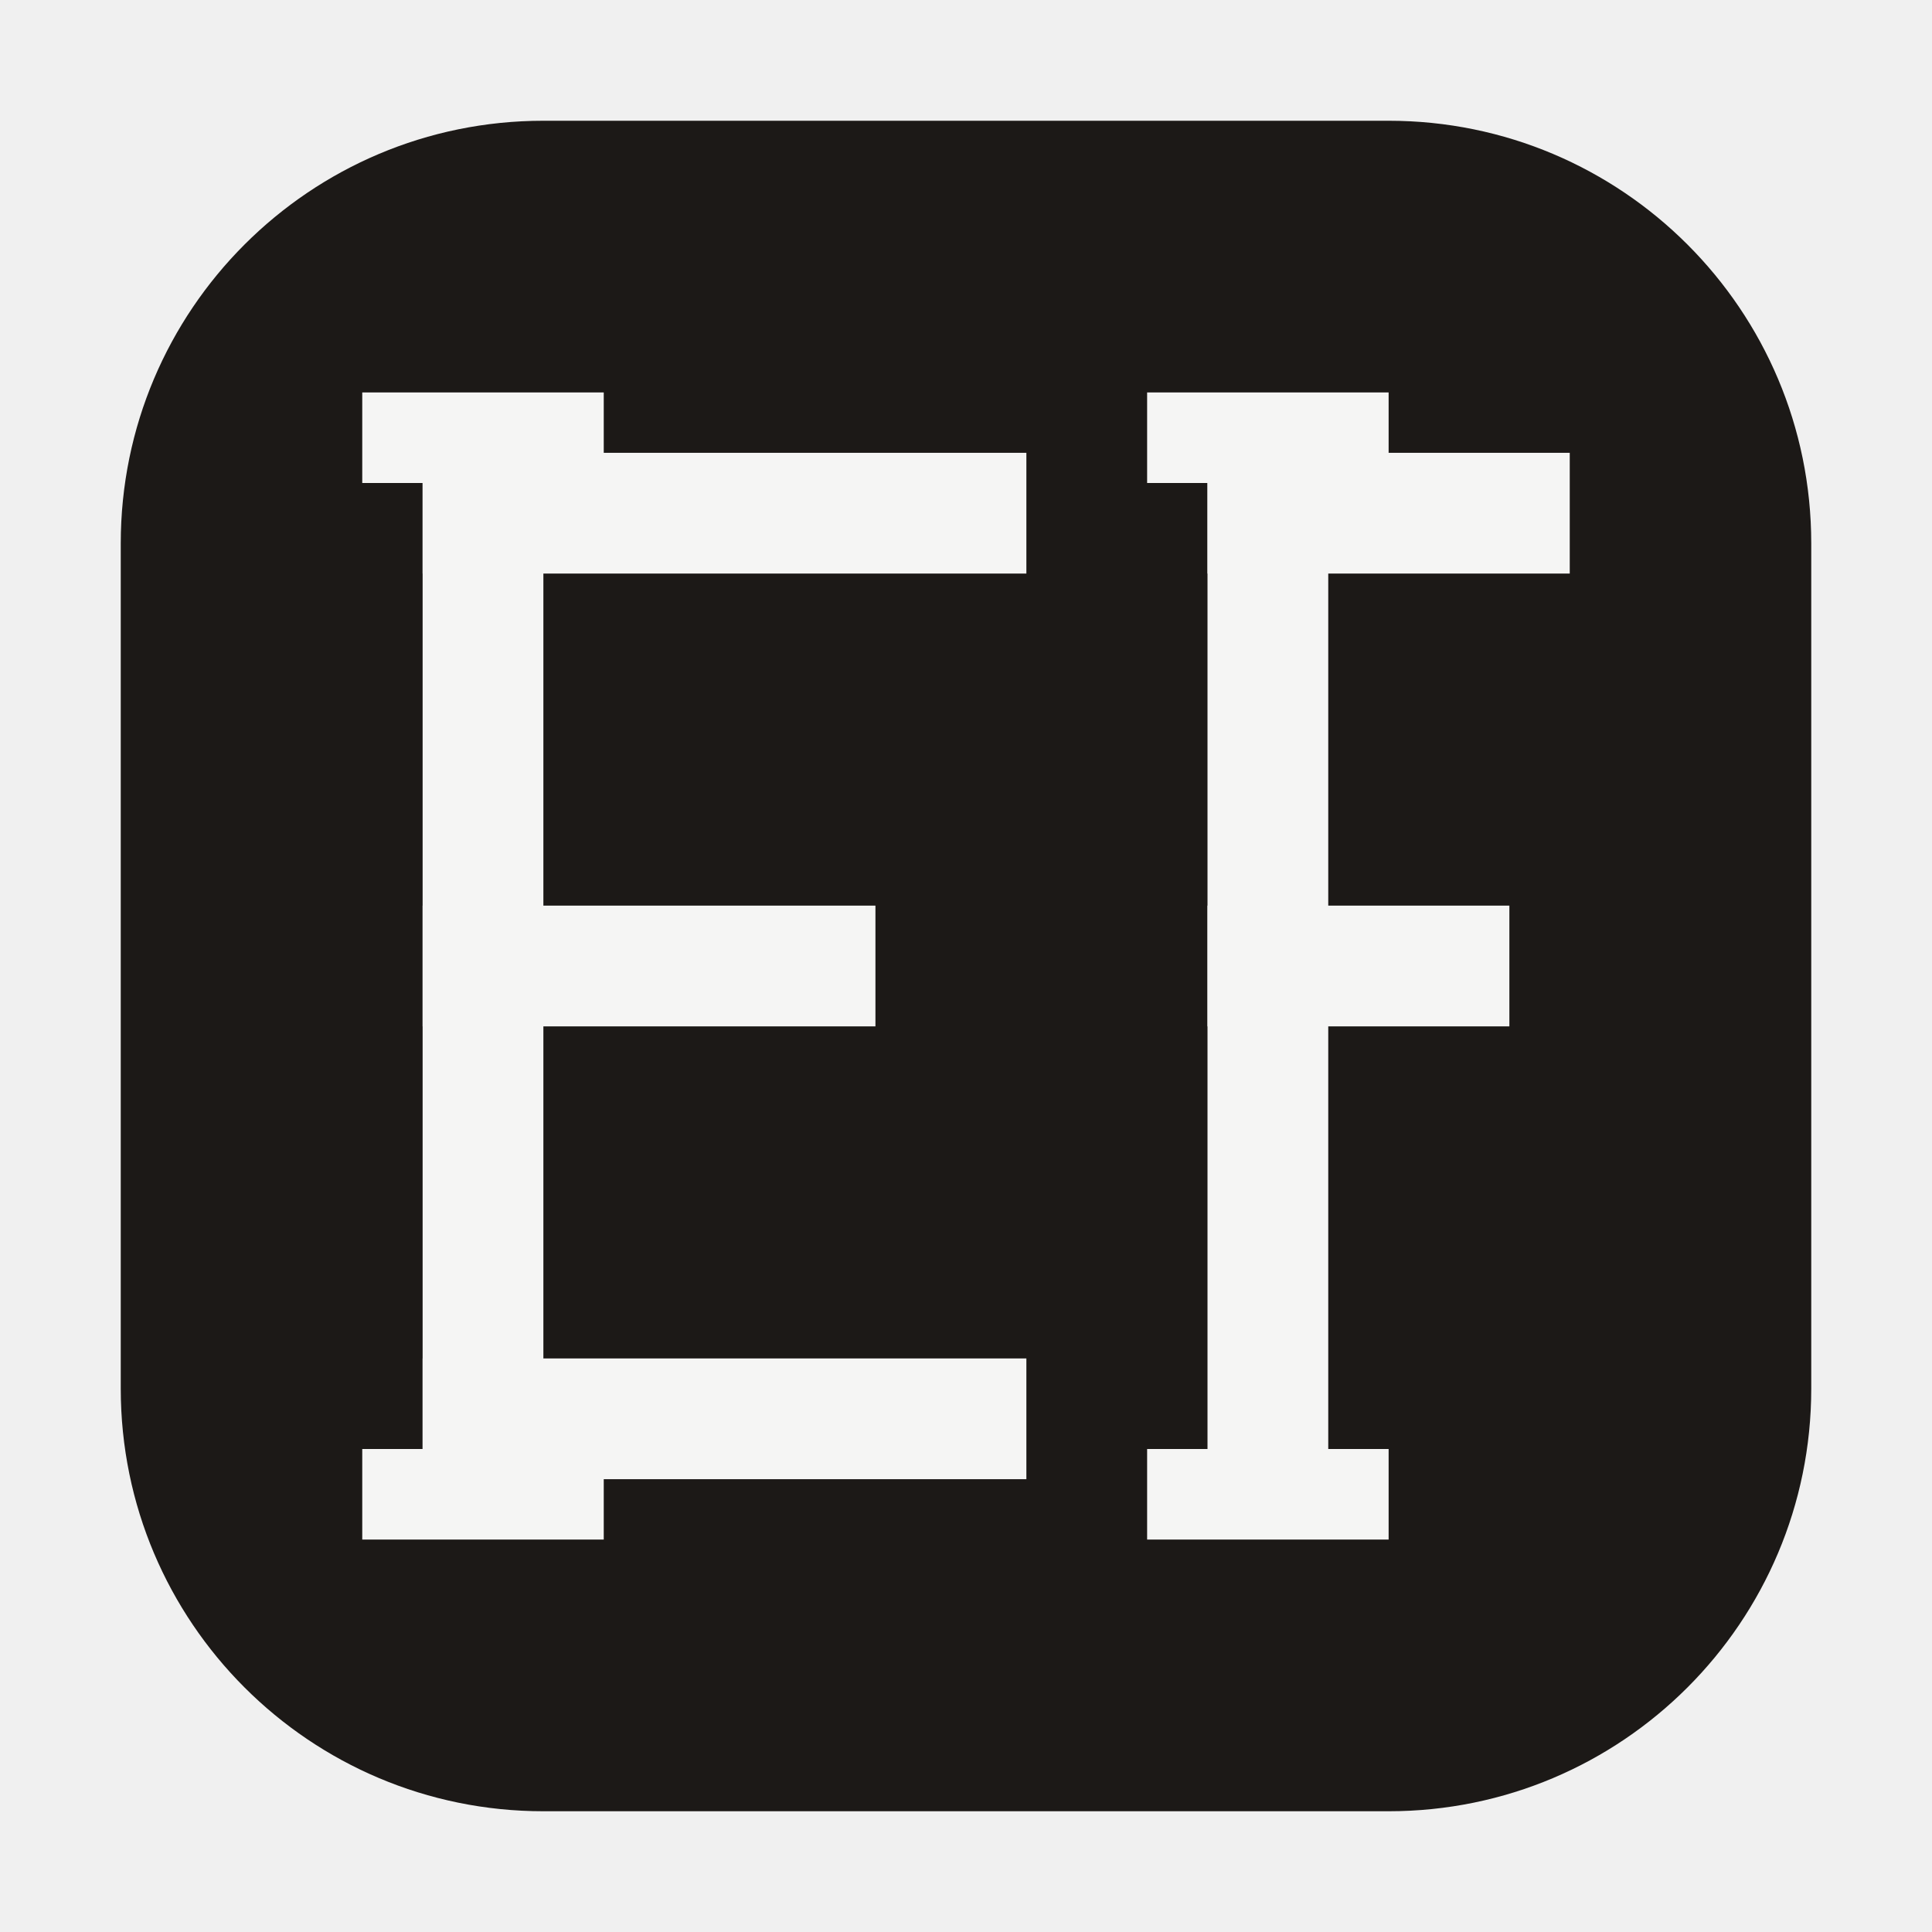
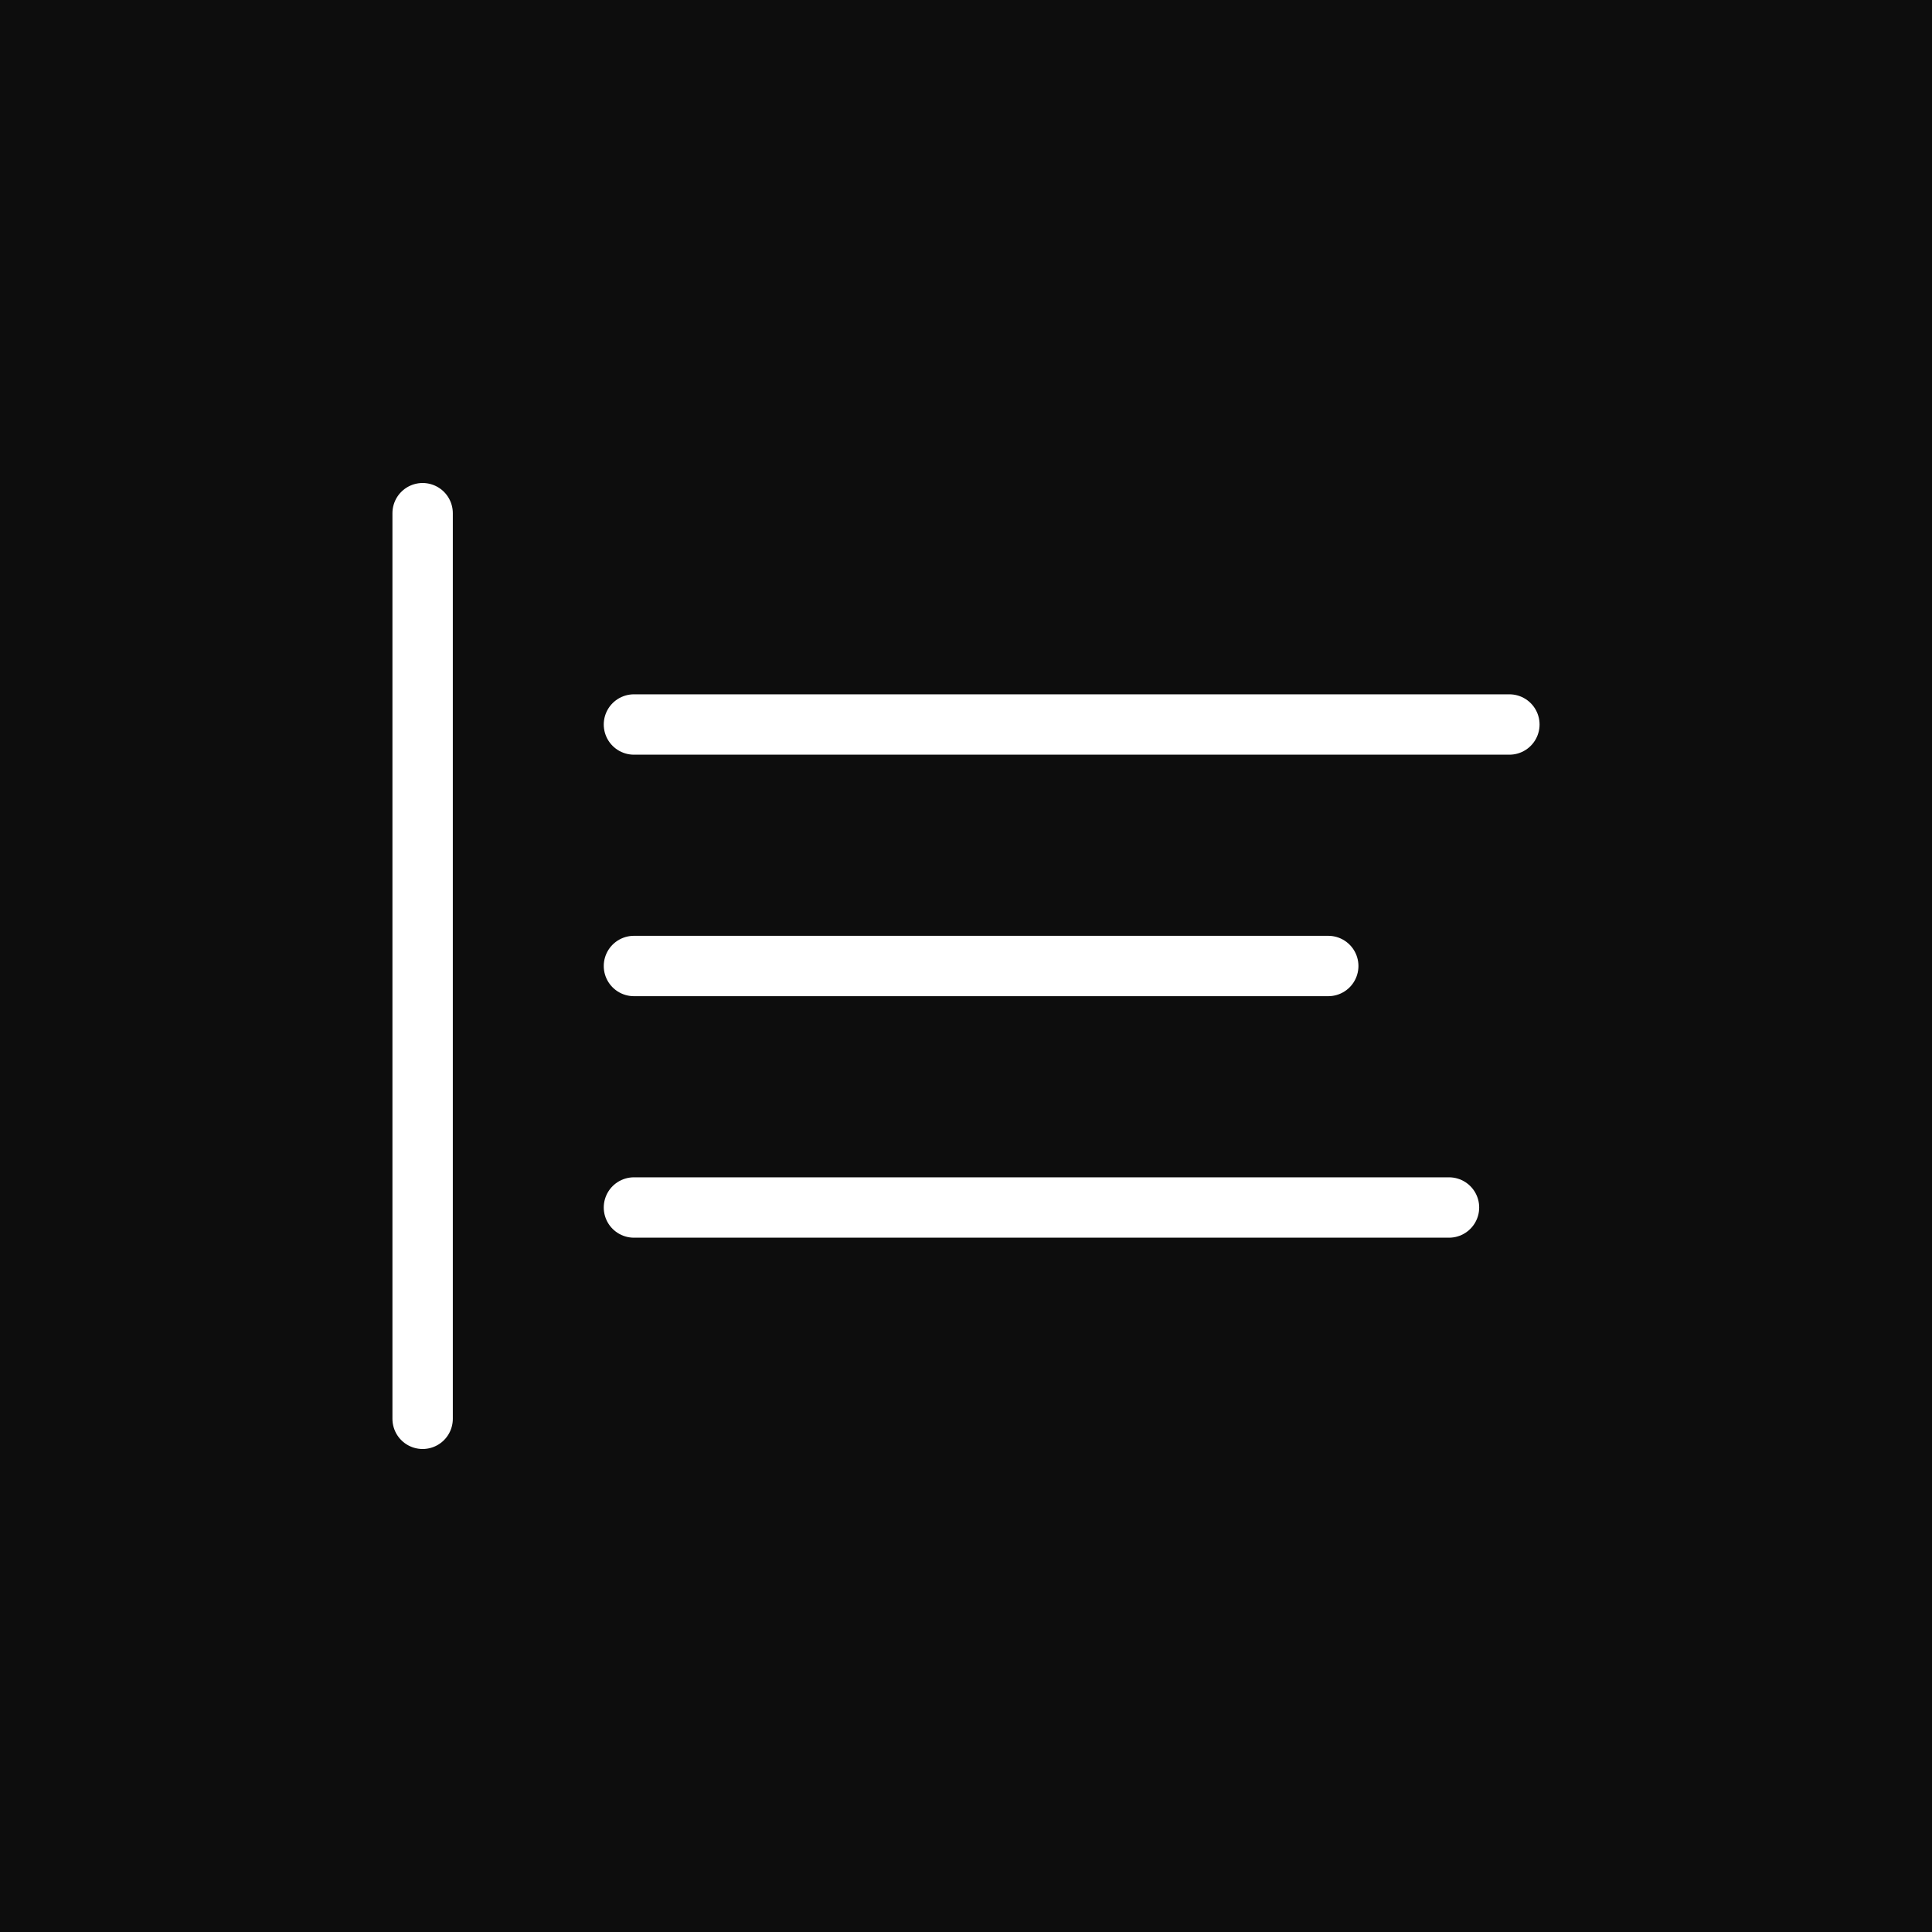
<svg xmlns="http://www.w3.org/2000/svg" width="64" height="64" viewBox="0 0 64 64" fill="none">
-   <rect x="4" y="4" width="56" height="56" rx="14" fill="#1C1917" />
-   <rect x="14" y="15" width="4" height="34" fill="#F5F5F4" />
-   <rect x="12" y="13" width="8" height="3" fill="#F5F5F4" />
-   <rect x="12" y="48" width="8" height="3" fill="#F5F5F4" />
-   <rect x="14" y="15" width="20" height="4" fill="#F5F5F4" />
-   <rect x="14" y="30" width="15" height="4" fill="#F5F5F4" />
-   <rect x="14" y="45" width="20" height="4" fill="#F5F5F4" />
-   <rect x="40" y="15" width="4" height="34" fill="#F5F5F4" />
-   <rect x="38" y="13" width="8" height="3" fill="#F5F5F4" />
-   <rect x="38" y="48" width="8" height="3" fill="#F5F5F4" />
-   <rect x="40" y="15" width="12" height="4" fill="#F5F5F4" />
-   <rect x="40" y="30" width="10" height="4" fill="#F5F5F4" />
+   <rect width="64" height="64" fill="#0d0d0d" />
+   <path d="M14 17v30" stroke="#ffffff" stroke-width="2" stroke-linecap="round" />
+   <path d="M21 24h29M21 32h23M21 40h27" stroke="#ffffff" stroke-width="2" stroke-linecap="round" stroke-linejoin="round" />
</svg>
